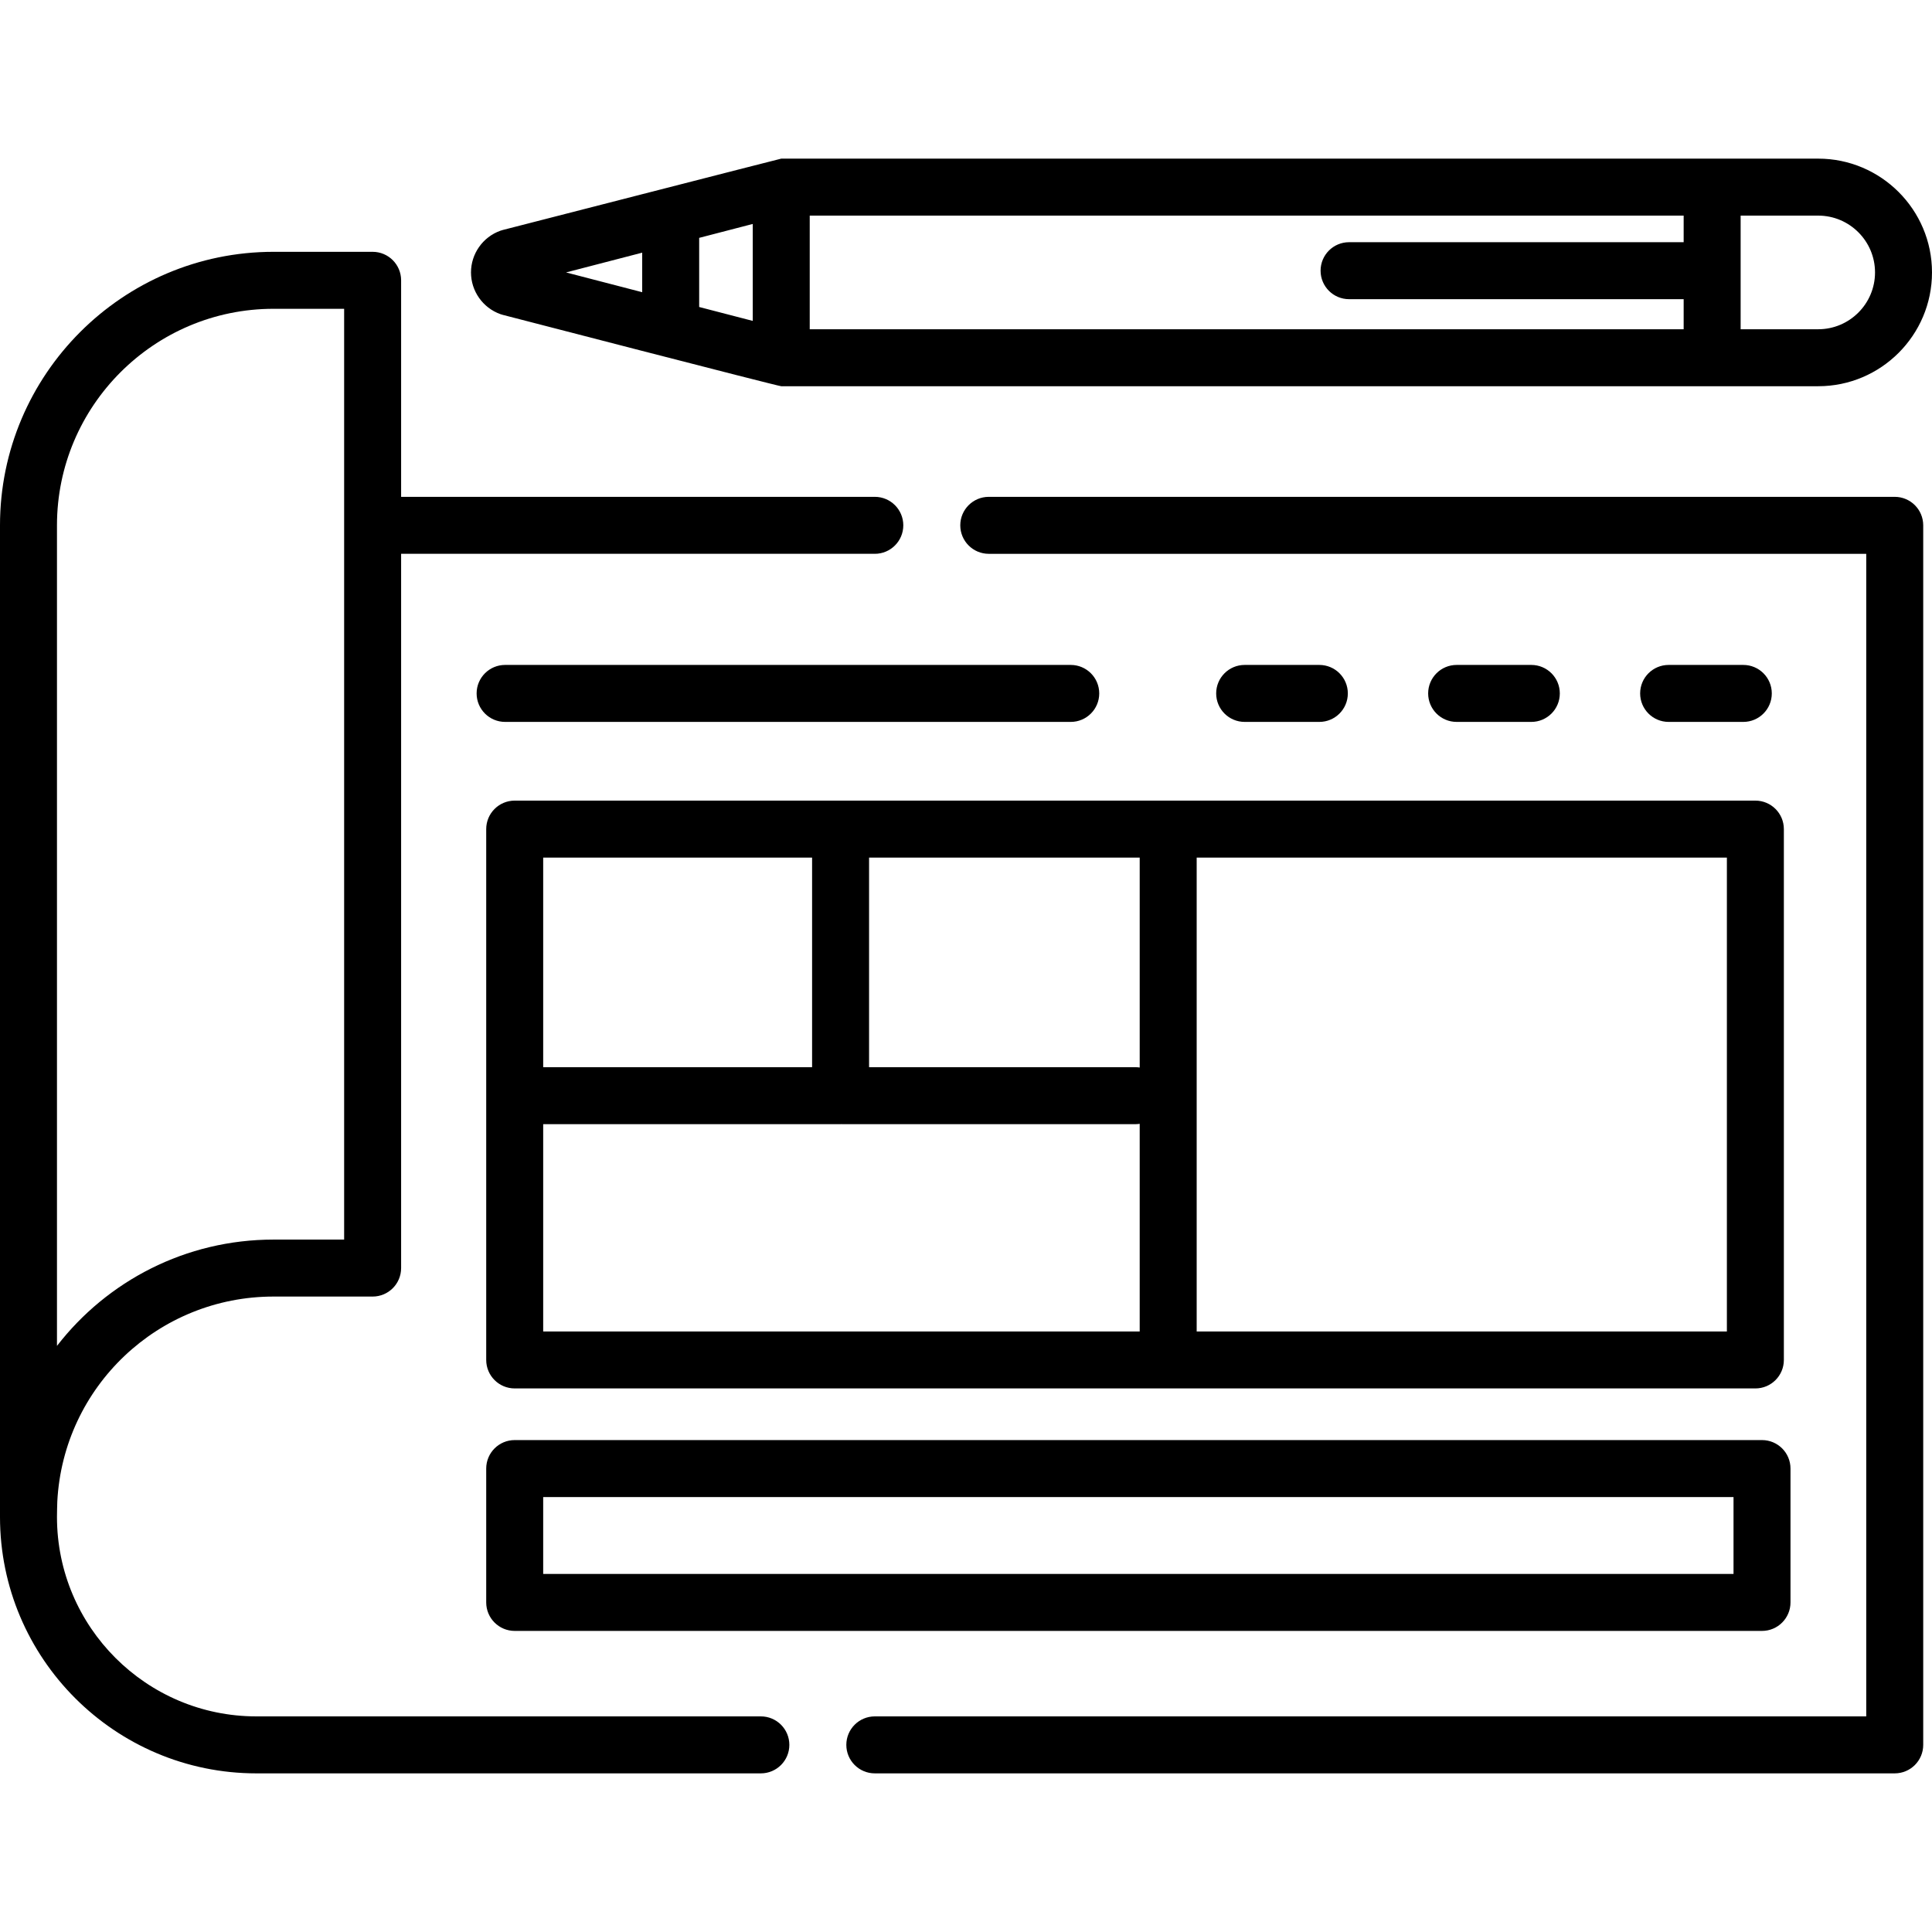
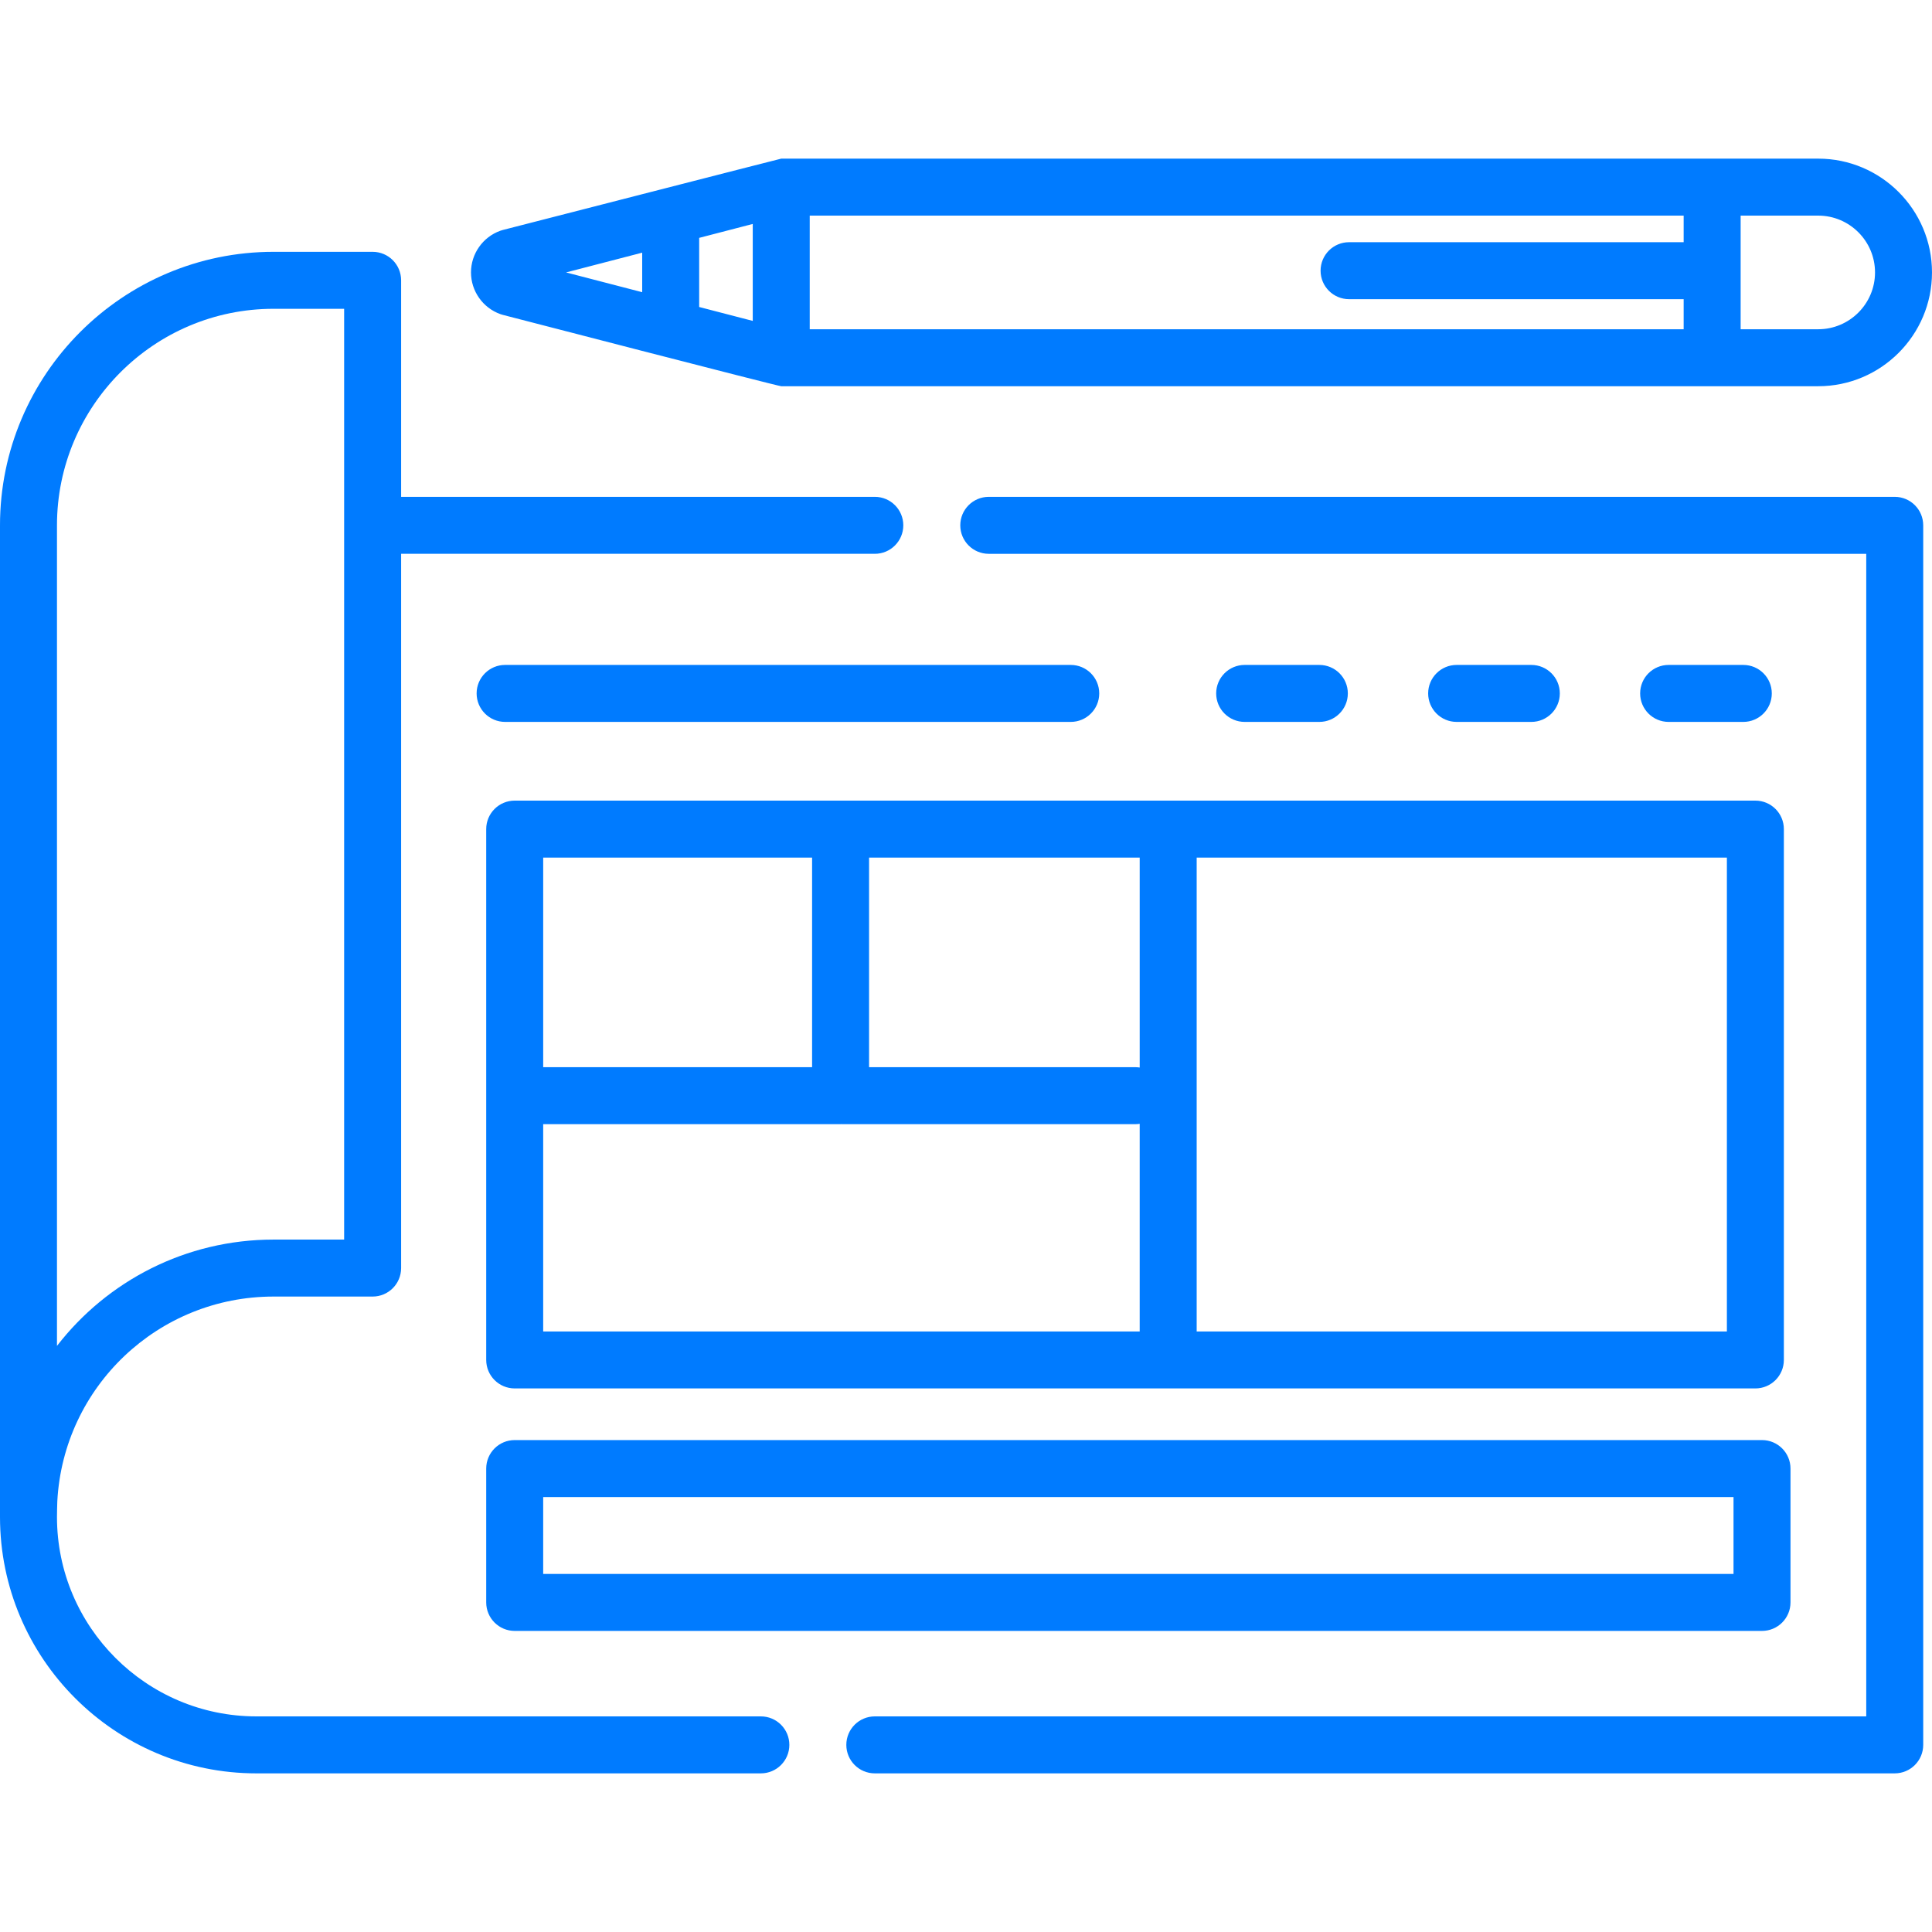
- <svg xmlns="http://www.w3.org/2000/svg" id="Capa_1" enable-background="new 0 0 508.631 508.631" height="512" viewBox="0 0 508.631 508.631" width="512">
-   <g>
-     <path d="m200.309 451.867h-132.809c-28.949 0-52.5-23.551-52.5-52.5 0-.73.049-3.406.086-4.107 1.611-30.235 26.613-53.919 56.92-53.919h26.095c4.142 0 7.5-3.358 7.5-7.5v-188.04h124.708c4.142 0 7.5-3.358 7.5-7.5s-3.358-7.5-7.5-7.5h-124.708v-57.005c0-4.142-3.358-7.5-7.5-7.5h-26.095c-39.704 0-72.006 32.302-72.006 72.006v256.56 4.506c0 37.22 30.28 67.5 67.5 67.5h132.809c4.142 0 7.5-3.358 7.5-7.5 0-4.143-3.358-7.501-7.5-7.501zm-185.309-313.565c0-31.433 25.573-57.005 57.006-57.005h18.595v245.045h-18.595c-23.127 0-43.807 10.918-57.006 27.987z" />
-     <path d="m498.819 130.802h-238.51c-4.142 0-7.5 3.358-7.5 7.5s3.358 7.5 7.5 7.5h231.011v306.065h-261.011c-4.142 0-7.5 3.358-7.5 7.5s3.358 7.5 7.5 7.5h268.511c4.142 0 7.5-3.358 7.5-7.5v-321.065c-.001-4.142-3.359-7.5-7.501-7.5z" />
-     <path d="m463.878 379.123h-328.375c-4.142 0-7.5 3.358-7.5 7.5v35.242c0 4.142 3.358 7.5 7.5 7.5h328.375c4.142 0 7.5-3.358 7.5-7.5v-35.242c0-4.143-3.358-7.5-7.5-7.5zm-7.5 35.241h-313.375v-20.242h313.375z" />
-     <path d="m135.503 210.776c-4.142 0-7.5 3.358-7.5 7.5v139.752c0 4.142 3.358 7.5 7.5 7.5h326.628c4.142 0 7.5-3.358 7.5-7.5v-139.752c0-4.142-3.358-7.5-7.5-7.5zm164.542 70.268c-.359-.053-.723-.089-1.097-.089h-70.151v-55.178h71.248zm-86.248-55.268v55.178h-70.793v-55.178zm-70.794 70.179h78.293c.077 0 .151-.009.227-.011.076.002.15.011.227.011h77.197c.374 0 .738-.036 1.097-.089v54.663h-157.041zm311.629 54.574h-139.587v-124.753h139.586v124.753z" />
-     <path d="m281.891 175.054h-148.913c-4.142 0-7.5 3.358-7.5 7.5s3.358 7.5 7.5 7.5h148.913c4.142 0 7.5-3.358 7.5-7.5s-3.358-7.5-7.5-7.5z" />
-     <path d="m347.339 190.054c4.142 0 7.5-3.358 7.5-7.5s-3.358-7.5-7.5-7.5h-19.661c-4.142 0-7.5 3.358-7.5 7.5s3.358 7.5 7.5 7.5z" />
-     <path d="m403.147 190.054c4.142 0 7.5-3.358 7.5-7.5s-3.358-7.5-7.5-7.5h-19.661c-4.142 0-7.5 3.358-7.5 7.5s3.358 7.5 7.5 7.5z" />
-     <path d="m458.955 190.054c4.142 0 7.5-3.358 7.5-7.5s-3.358-7.5-7.5-7.5h-19.661c-4.142 0-7.5 3.358-7.5 7.5s3.358 7.5 7.5 7.5z" />
-     <path d="m131.731 82.699c.21.075.424.141.64.197 0 0 72.452 18.783 73.3 18.783h.001.001 273c16.519 0 29.957-13.439 29.957-29.958s-13.438-29.957-29.957-29.957h-273c-.166 0-73.303 18.783-73.303 18.783-.216.056-.429.122-.64.197-4.626 1.654-7.734 6.065-7.734 10.977.002 4.913 3.109 9.324 7.735 10.978zm361.9-10.977c0 8.248-6.709 14.958-14.957 14.958h-20.423v-29.916h20.423c8.248 0 14.957 6.71 14.957 14.958zm-50.38-7.959h-88.086c-4.142 0-7.5 3.358-7.5 7.5s3.358 7.5 7.5 7.5h88.086v7.916h-230.077v-29.915h230.077zm-245.077 20.72-14.105-3.662v-18.199l14.105-3.662zm-29.106-17.966v10.41l-20.047-5.205z" />
+ <svg xmlns="http://www.w3.org/2000/svg" id="Capa_1" enable-background="new 0 0 508.631 508.631" height="512" viewBox="0 0 508.631 508.631" width="512" version="1.1">
+   <defs id="defs9" />
+   <g id="g9" style="fill:#007bff;fill-opacity:1">
+     <path d="m200.309 451.867h-132.809c-28.949 0-52.5-23.551-52.5-52.5 0-.73.049-3.406.086-4.107 1.611-30.235 26.613-53.919 56.92-53.919h26.095c4.142 0 7.5-3.358 7.5-7.5v-188.04h124.708c4.142 0 7.5-3.358 7.5-7.5s-3.358-7.5-7.5-7.5h-124.708v-57.005c0-4.142-3.358-7.5-7.5-7.5h-26.095c-39.704 0-72.006 32.302-72.006 72.006v256.56 4.506c0 37.22 30.28 67.5 67.5 67.5h132.809c4.142 0 7.5-3.358 7.5-7.5 0-4.143-3.358-7.501-7.5-7.501zm-185.309-313.565c0-31.433 25.573-57.005 57.006-57.005h18.595v245.045h-18.595c-23.127 0-43.807 10.918-57.006 27.987z" id="path1" style="fill:#007bff;fill-opacity:1" />
+     <path d="m498.819 130.802h-238.51c-4.142 0-7.5 3.358-7.5 7.5s3.358 7.5 7.5 7.5h231.011v306.065h-261.011c-4.142 0-7.5 3.358-7.5 7.5s3.358 7.5 7.5 7.5h268.511c4.142 0 7.5-3.358 7.5-7.5v-321.065c-.001-4.142-3.359-7.5-7.501-7.5z" id="path2" style="fill:#007bff;fill-opacity:1" />
+     <path d="m463.878 379.123h-328.375c-4.142 0-7.5 3.358-7.5 7.5v35.242c0 4.142 3.358 7.5 7.5 7.5h328.375c4.142 0 7.5-3.358 7.5-7.5v-35.242c0-4.143-3.358-7.5-7.5-7.5zm-7.5 35.241h-313.375v-20.242h313.375z" id="path3" style="fill:#007bff;fill-opacity:1" />
+     <path d="m135.503 210.776c-4.142 0-7.5 3.358-7.5 7.5v139.752c0 4.142 3.358 7.5 7.5 7.5h326.628c4.142 0 7.5-3.358 7.5-7.5v-139.752c0-4.142-3.358-7.5-7.5-7.5zm164.542 70.268c-.359-.053-.723-.089-1.097-.089h-70.151v-55.178h71.248zm-86.248-55.268v55.178h-70.793v-55.178zm-70.794 70.179h78.293c.077 0 .151-.009.227-.011.076.002.15.011.227.011h77.197c.374 0 .738-.036 1.097-.089v54.663h-157.041zm311.629 54.574h-139.587v-124.753h139.586v124.753z" id="path4" style="fill:#007bff;fill-opacity:1" />
+     <path d="m281.891 175.054h-148.913c-4.142 0-7.5 3.358-7.5 7.5s3.358 7.5 7.5 7.5h148.913c4.142 0 7.5-3.358 7.5-7.5s-3.358-7.5-7.5-7.5z" id="path5" style="fill:#007bff;fill-opacity:1" />
+     <path d="m347.339 190.054c4.142 0 7.5-3.358 7.5-7.5s-3.358-7.5-7.5-7.5h-19.661c-4.142 0-7.5 3.358-7.5 7.5s3.358 7.5 7.5 7.5z" id="path6" style="fill:#007bff;fill-opacity:1" />
+     <path d="m403.147 190.054c4.142 0 7.5-3.358 7.5-7.5s-3.358-7.5-7.5-7.5h-19.661c-4.142 0-7.5 3.358-7.5 7.5s3.358 7.5 7.5 7.5z" id="path7" style="fill:#007bff;fill-opacity:1" />
+     <path d="m458.955 190.054c4.142 0 7.5-3.358 7.5-7.5s-3.358-7.5-7.5-7.5h-19.661c-4.142 0-7.5 3.358-7.5 7.5s3.358 7.5 7.5 7.5z" id="path8" style="fill:#007bff;fill-opacity:1" />
+     <path d="m131.731 82.699c.21.075.424.141.64.197 0 0 72.452 18.783 73.3 18.783h.001.001 273c16.519 0 29.957-13.439 29.957-29.958s-13.438-29.957-29.957-29.957h-273c-.166 0-73.303 18.783-73.303 18.783-.216.056-.429.122-.64.197-4.626 1.654-7.734 6.065-7.734 10.977.002 4.913 3.109 9.324 7.735 10.978zm361.9-10.977c0 8.248-6.709 14.958-14.957 14.958h-20.423v-29.916h20.423c8.248 0 14.957 6.71 14.957 14.958zm-50.38-7.959h-88.086c-4.142 0-7.5 3.358-7.5 7.5s3.358 7.5 7.5 7.5h88.086v7.916h-230.077v-29.915h230.077zm-245.077 20.72-14.105-3.662v-18.199l14.105-3.662zm-29.106-17.966v10.41l-20.047-5.205z" id="path9" style="fill:#007bff;fill-opacity:1" />
  </g>
</svg>
